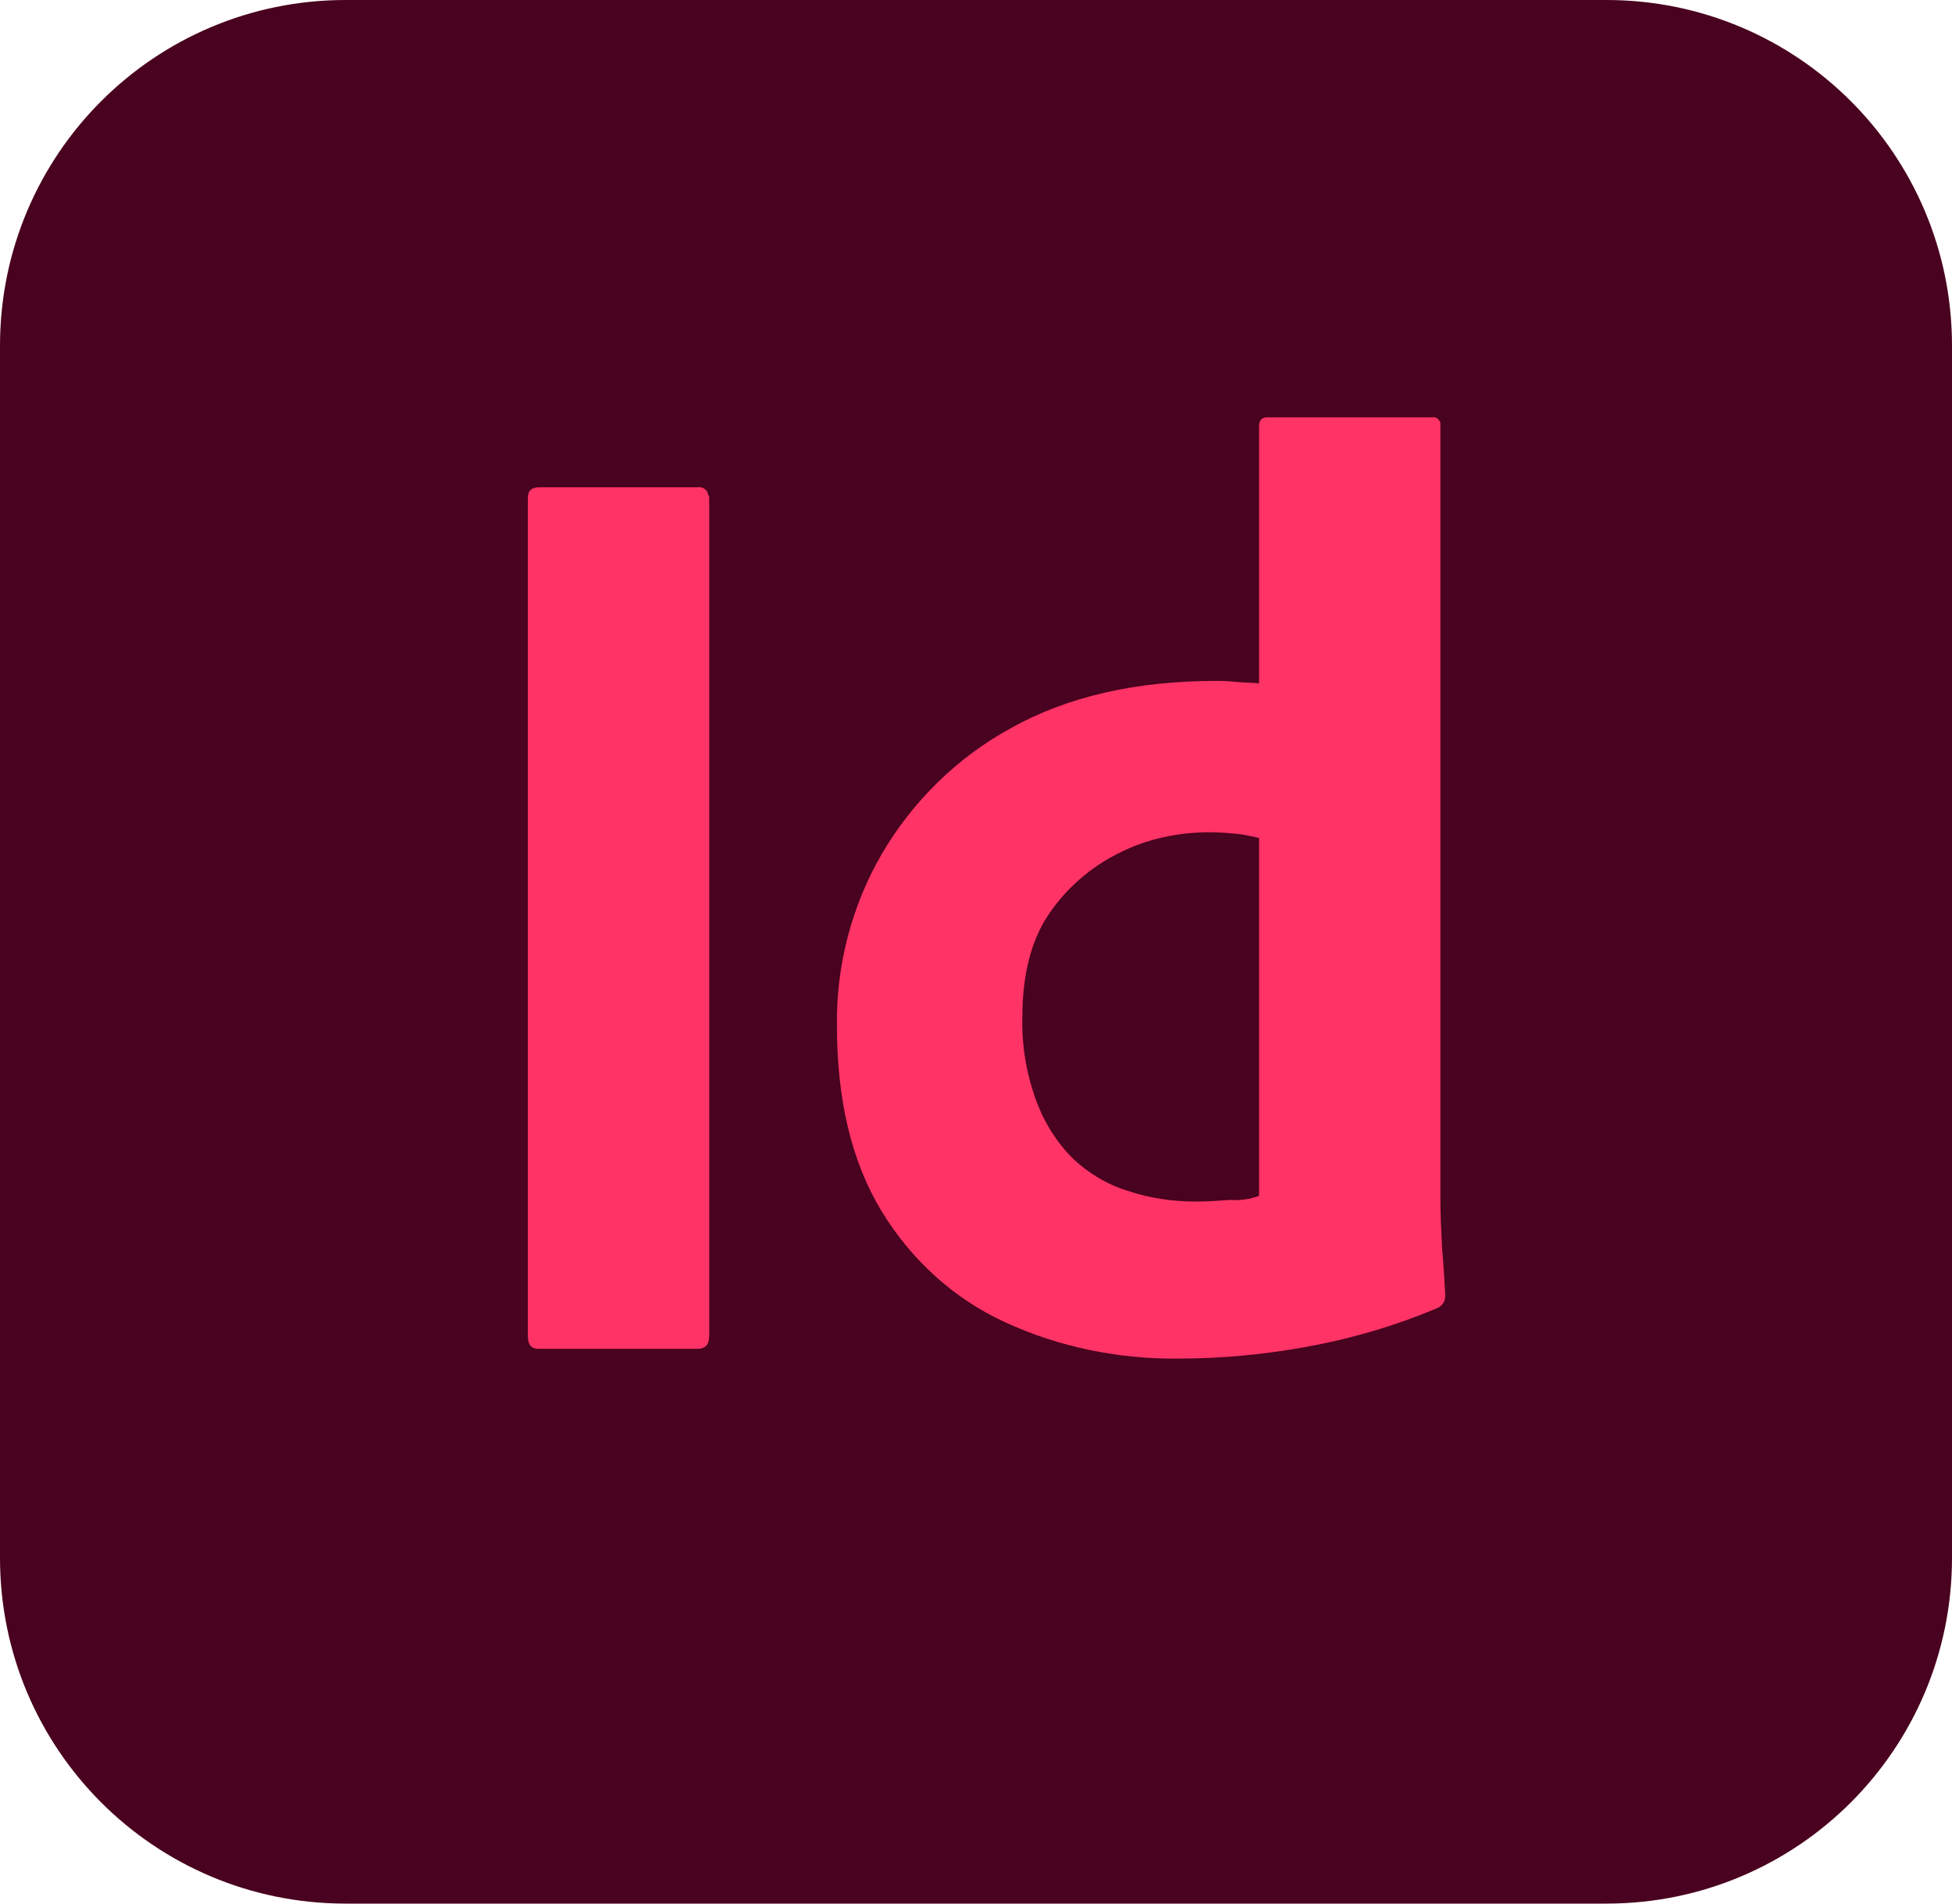
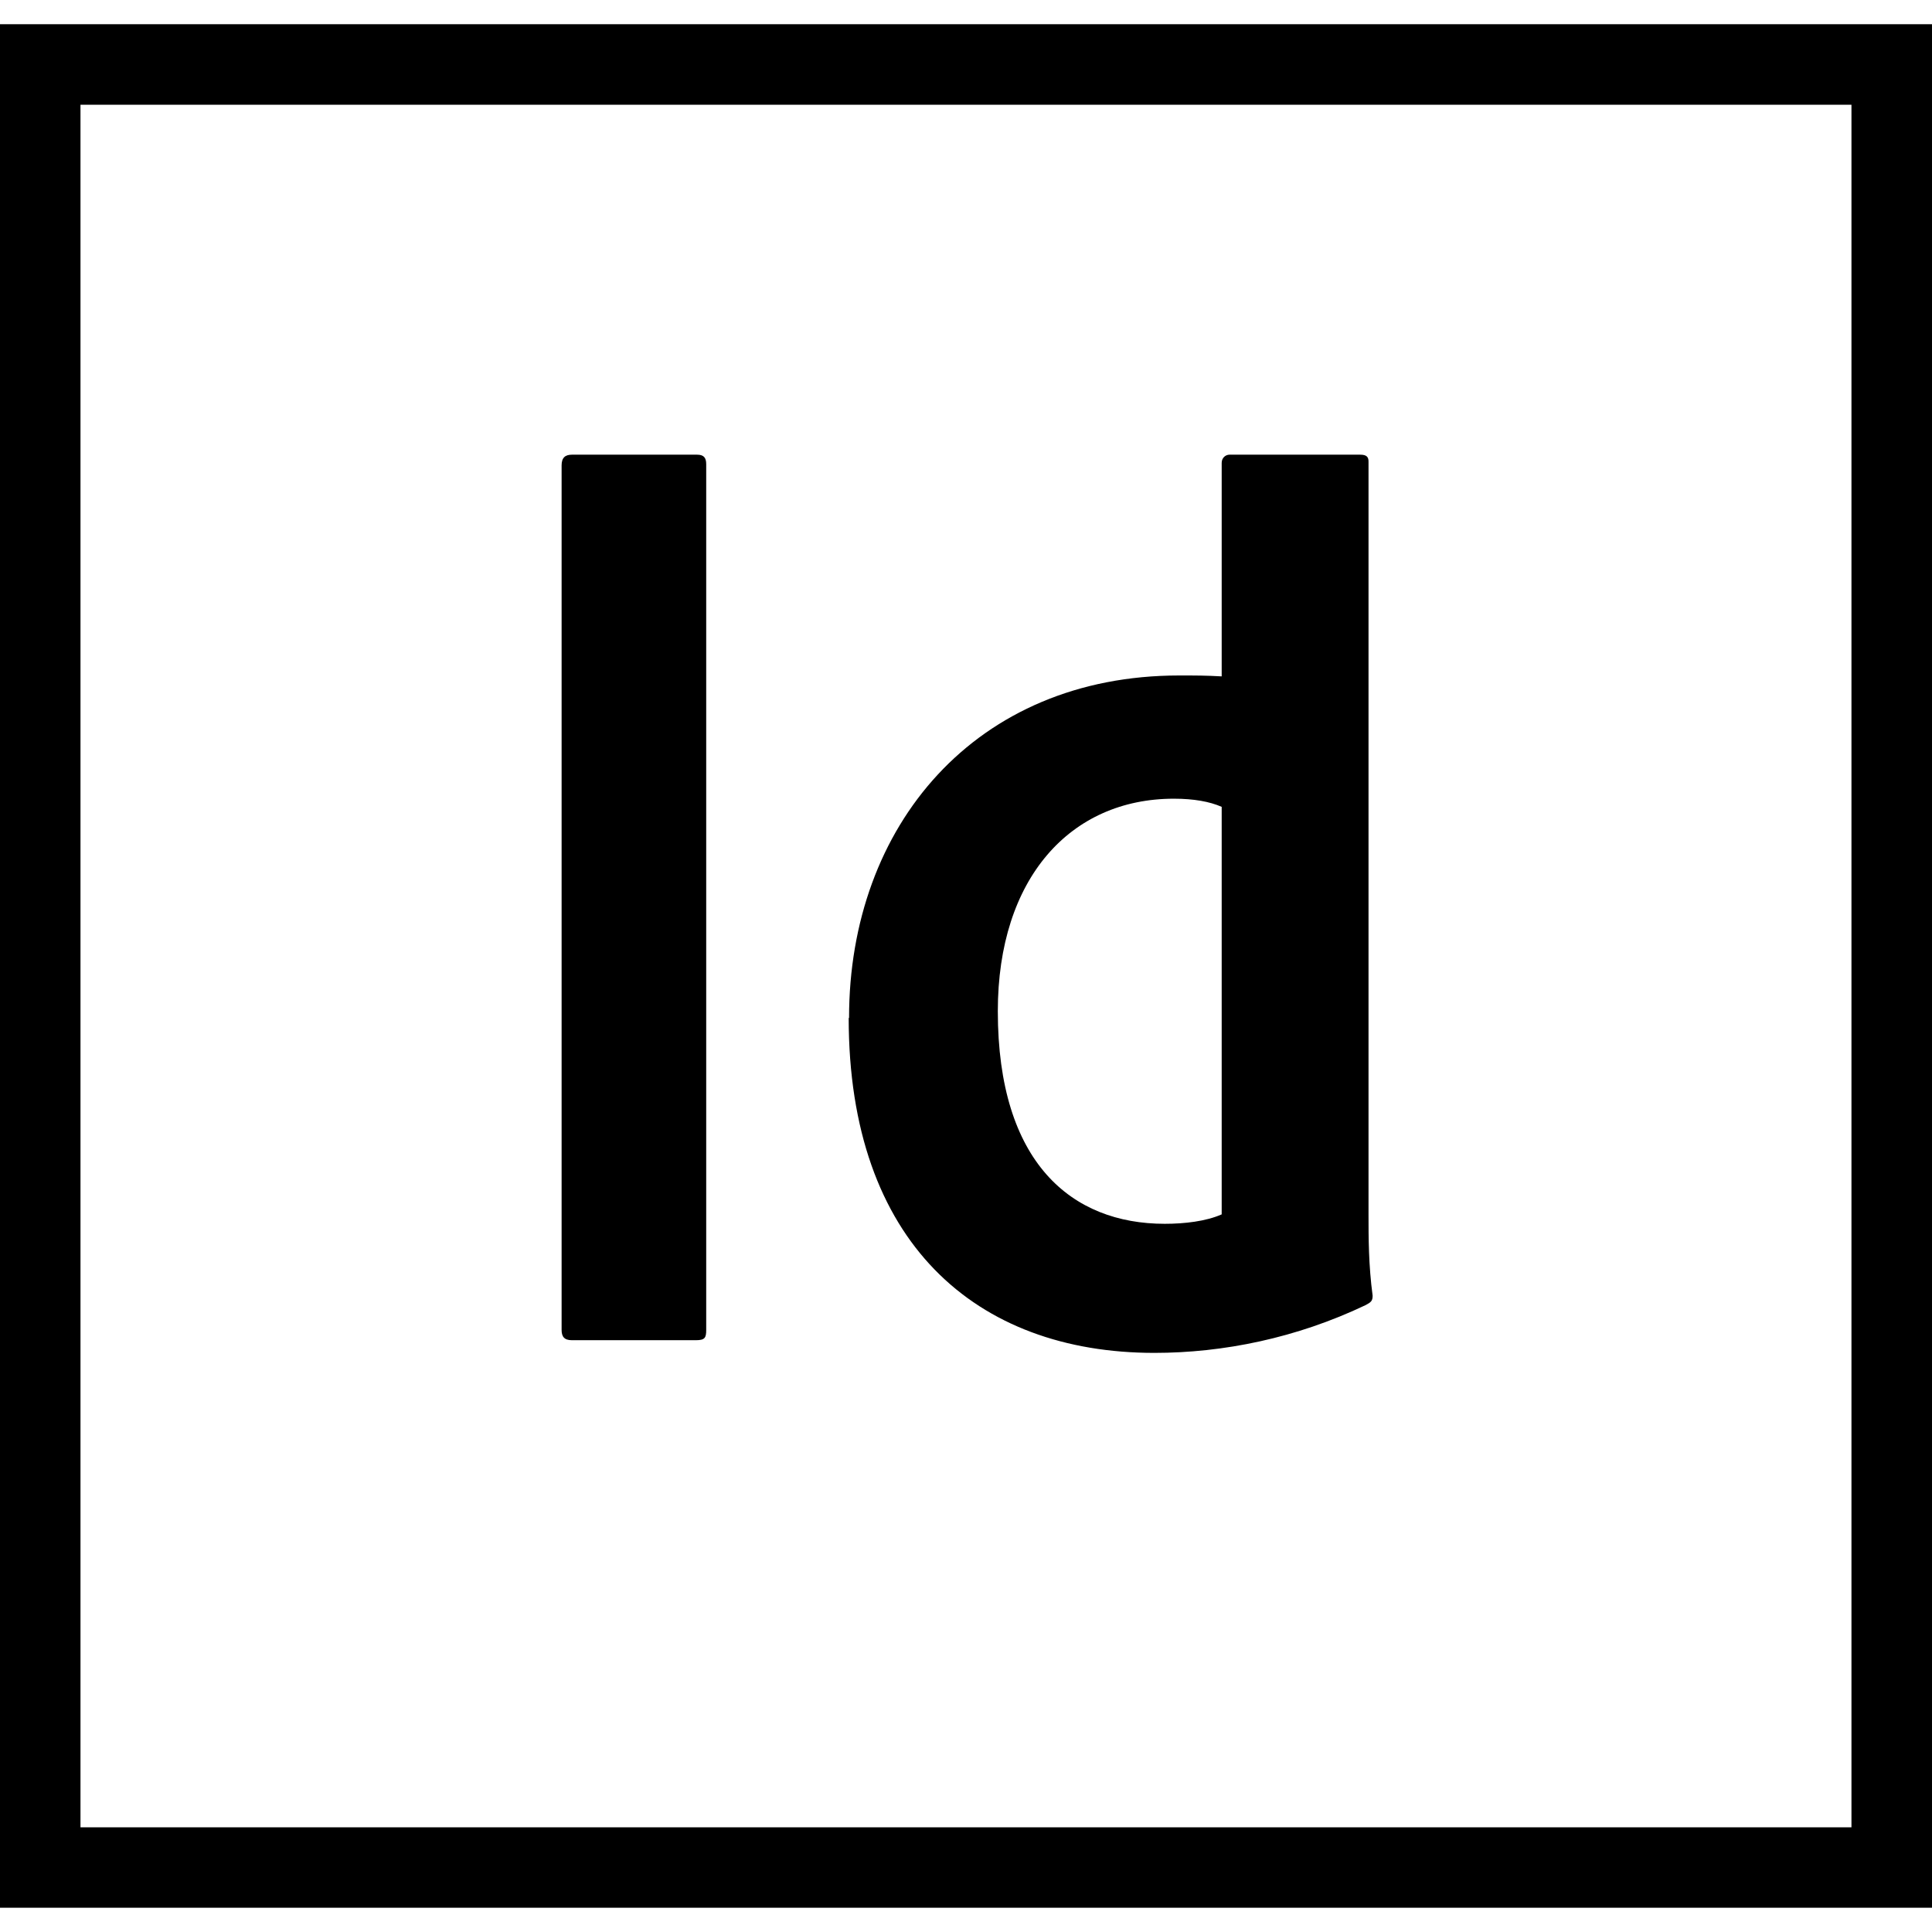
- <svg xmlns="http://www.w3.org/2000/svg" style="enable-background:new 0 0 240 234" version="1.1" viewBox="0 0 240 234" xml:space="preserve">
-   <style type="text/css">
- 	.st0{fill:#49021F;}
- 	.st1{fill:#FF3366;}
- </style>
-   <path class="st0" d="M42.5,0h155C221,0,240,19,240,42.5v149c0,23.5-19,42.5-42.5,42.5h-155C19,234,0,215,0,191.5v-149   C0,19,19,0,42.5,0z" />
-   <g id="vlpa">
-     <g id="vlpb">
-       <path class="st1" d="m87.2 61.2v103c0 1.1-0.5 1.6-1.4 1.6h-19.6c-0.9 0-1.3-0.5-1.3-1.6v-103c0-0.9 0.5-1.3 1.4-1.3h19.5c0.6-0.1 1.2 0.3 1.3 1 0.1 0.1 0.1 0.2 0.1 0.3z" />
-       <path class="st1" d="m145 167c-7.4 0.1-14.8-1.4-21.5-4.5-6.3-2.9-11.5-7.7-15.1-13.6-3.7-6.1-5.5-13.7-5.5-22.8-0.1-7.4 1.8-14.7 5.5-21.1 3.8-6.5 9.3-11.9 15.9-15.5 7-3.9 15.4-5.8 25.3-5.8 0.5 0 1.2 0 2.1 0.1s1.9 0.1 3.1 0.2v-31.6c0-0.7 0.3-1.1 1-1.1h20.3c0.5-0.1 0.9 0.3 1 0.7v0.2 95.2c0 1.8 0.1 3.8 0.2 6 0.2 2.1 0.3 4.1 0.4 5.8 0 0.7-0.3 1.3-1 1.6-5.2 2.2-10.7 3.8-16.3 4.8-5 0.9-10.2 1.4-15.4 1.4zm9.8-20v-44c-0.9-0.2-1.8-0.4-2.7-0.5-1.1-0.1-2.2-0.2-3.3-0.2-3.9 0-7.8 0.8-11.3 2.6-3.4 1.7-6.3 4.2-8.5 7.4s-3.3 7.5-3.3 12.7c-0.1 3.5 0.5 7 1.7 10.3 1 2.7 2.5 5.1 4.5 7.1 1.9 1.8 4.2 3.2 6.8 4 2.7 0.9 5.5 1.3 8.3 1.3 1.5 0 2.9-0.1 4.2-0.2 1.3 0.1 2.5-0.1 3.6-0.5z" />
-     </g>
-   </g>
+ <svg xmlns="http://www.w3.org/2000/svg" width="32" height="32" viewBox="0 0 32 32">
+   <path d="M0 0.401v31.197h32v-31.197zM1.333 1.735h29.333v28.531h-29.333zM11.697 22.027c0 0.129-0.020 0.171-0.171 0.171h-2.053c-0.129 0-0.171-0.061-0.171-0.171v-14.319c0-0.129 0.061-0.177 0.171-0.177h2.073c0.109 0 0.151 0.048 0.151 0.157zM14.063 16.86c0-3.188 2.099-5.672 5.468-5.672 0.281 0 0.439 0 0.704 0.015v-3.536c0-0.088 0.068-0.136 0.129-0.136h2.167c0.115 0 0.136 0.048 0.136 0.115v12.475c0 0.369 0 0.833 0.068 1.339 0 0.088-0.027 0.109-0.115 0.156-1.147 0.547-2.36 0.792-3.5 0.792-2.953 0-5.063-1.828-5.063-5.547zM20.235 13.364c-0.199-0.088-0.464-0.135-0.792-0.135-1.713 0-2.916 1.317-2.916 3.52 0 2.511 1.223 3.521 2.765 3.521 0.328 0 0.681-0.041 0.943-0.156z" />
</svg>
